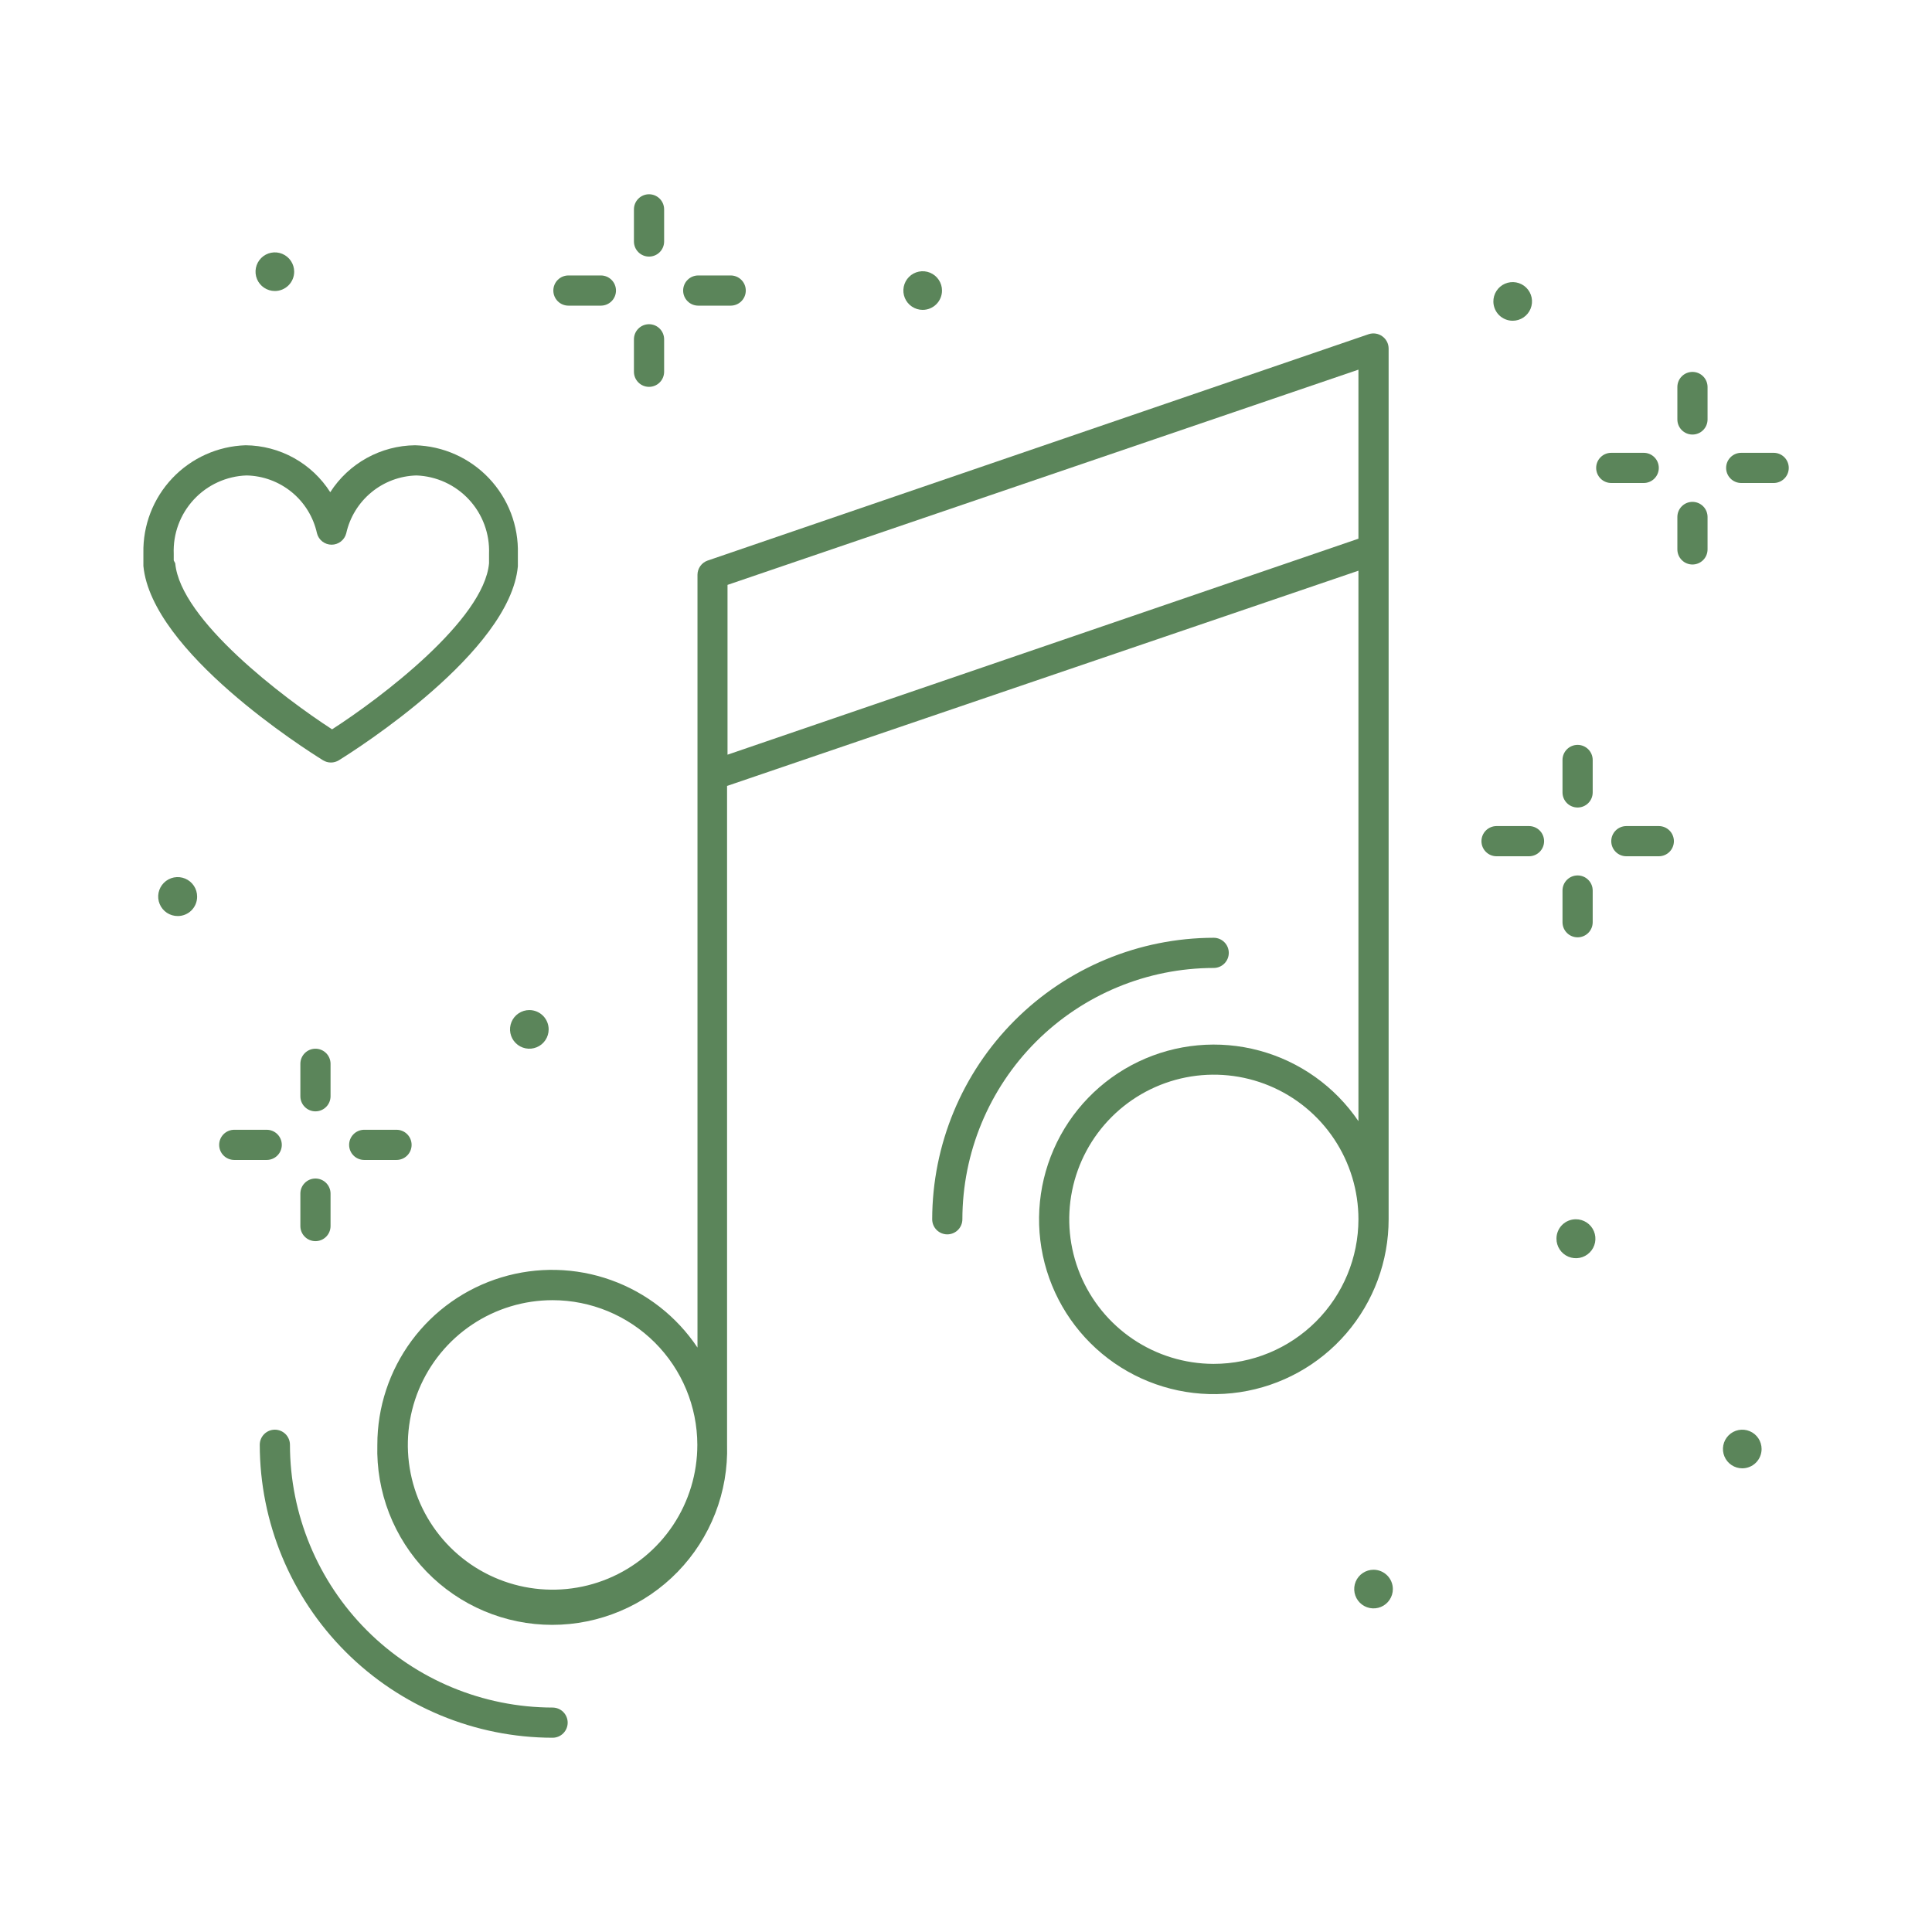
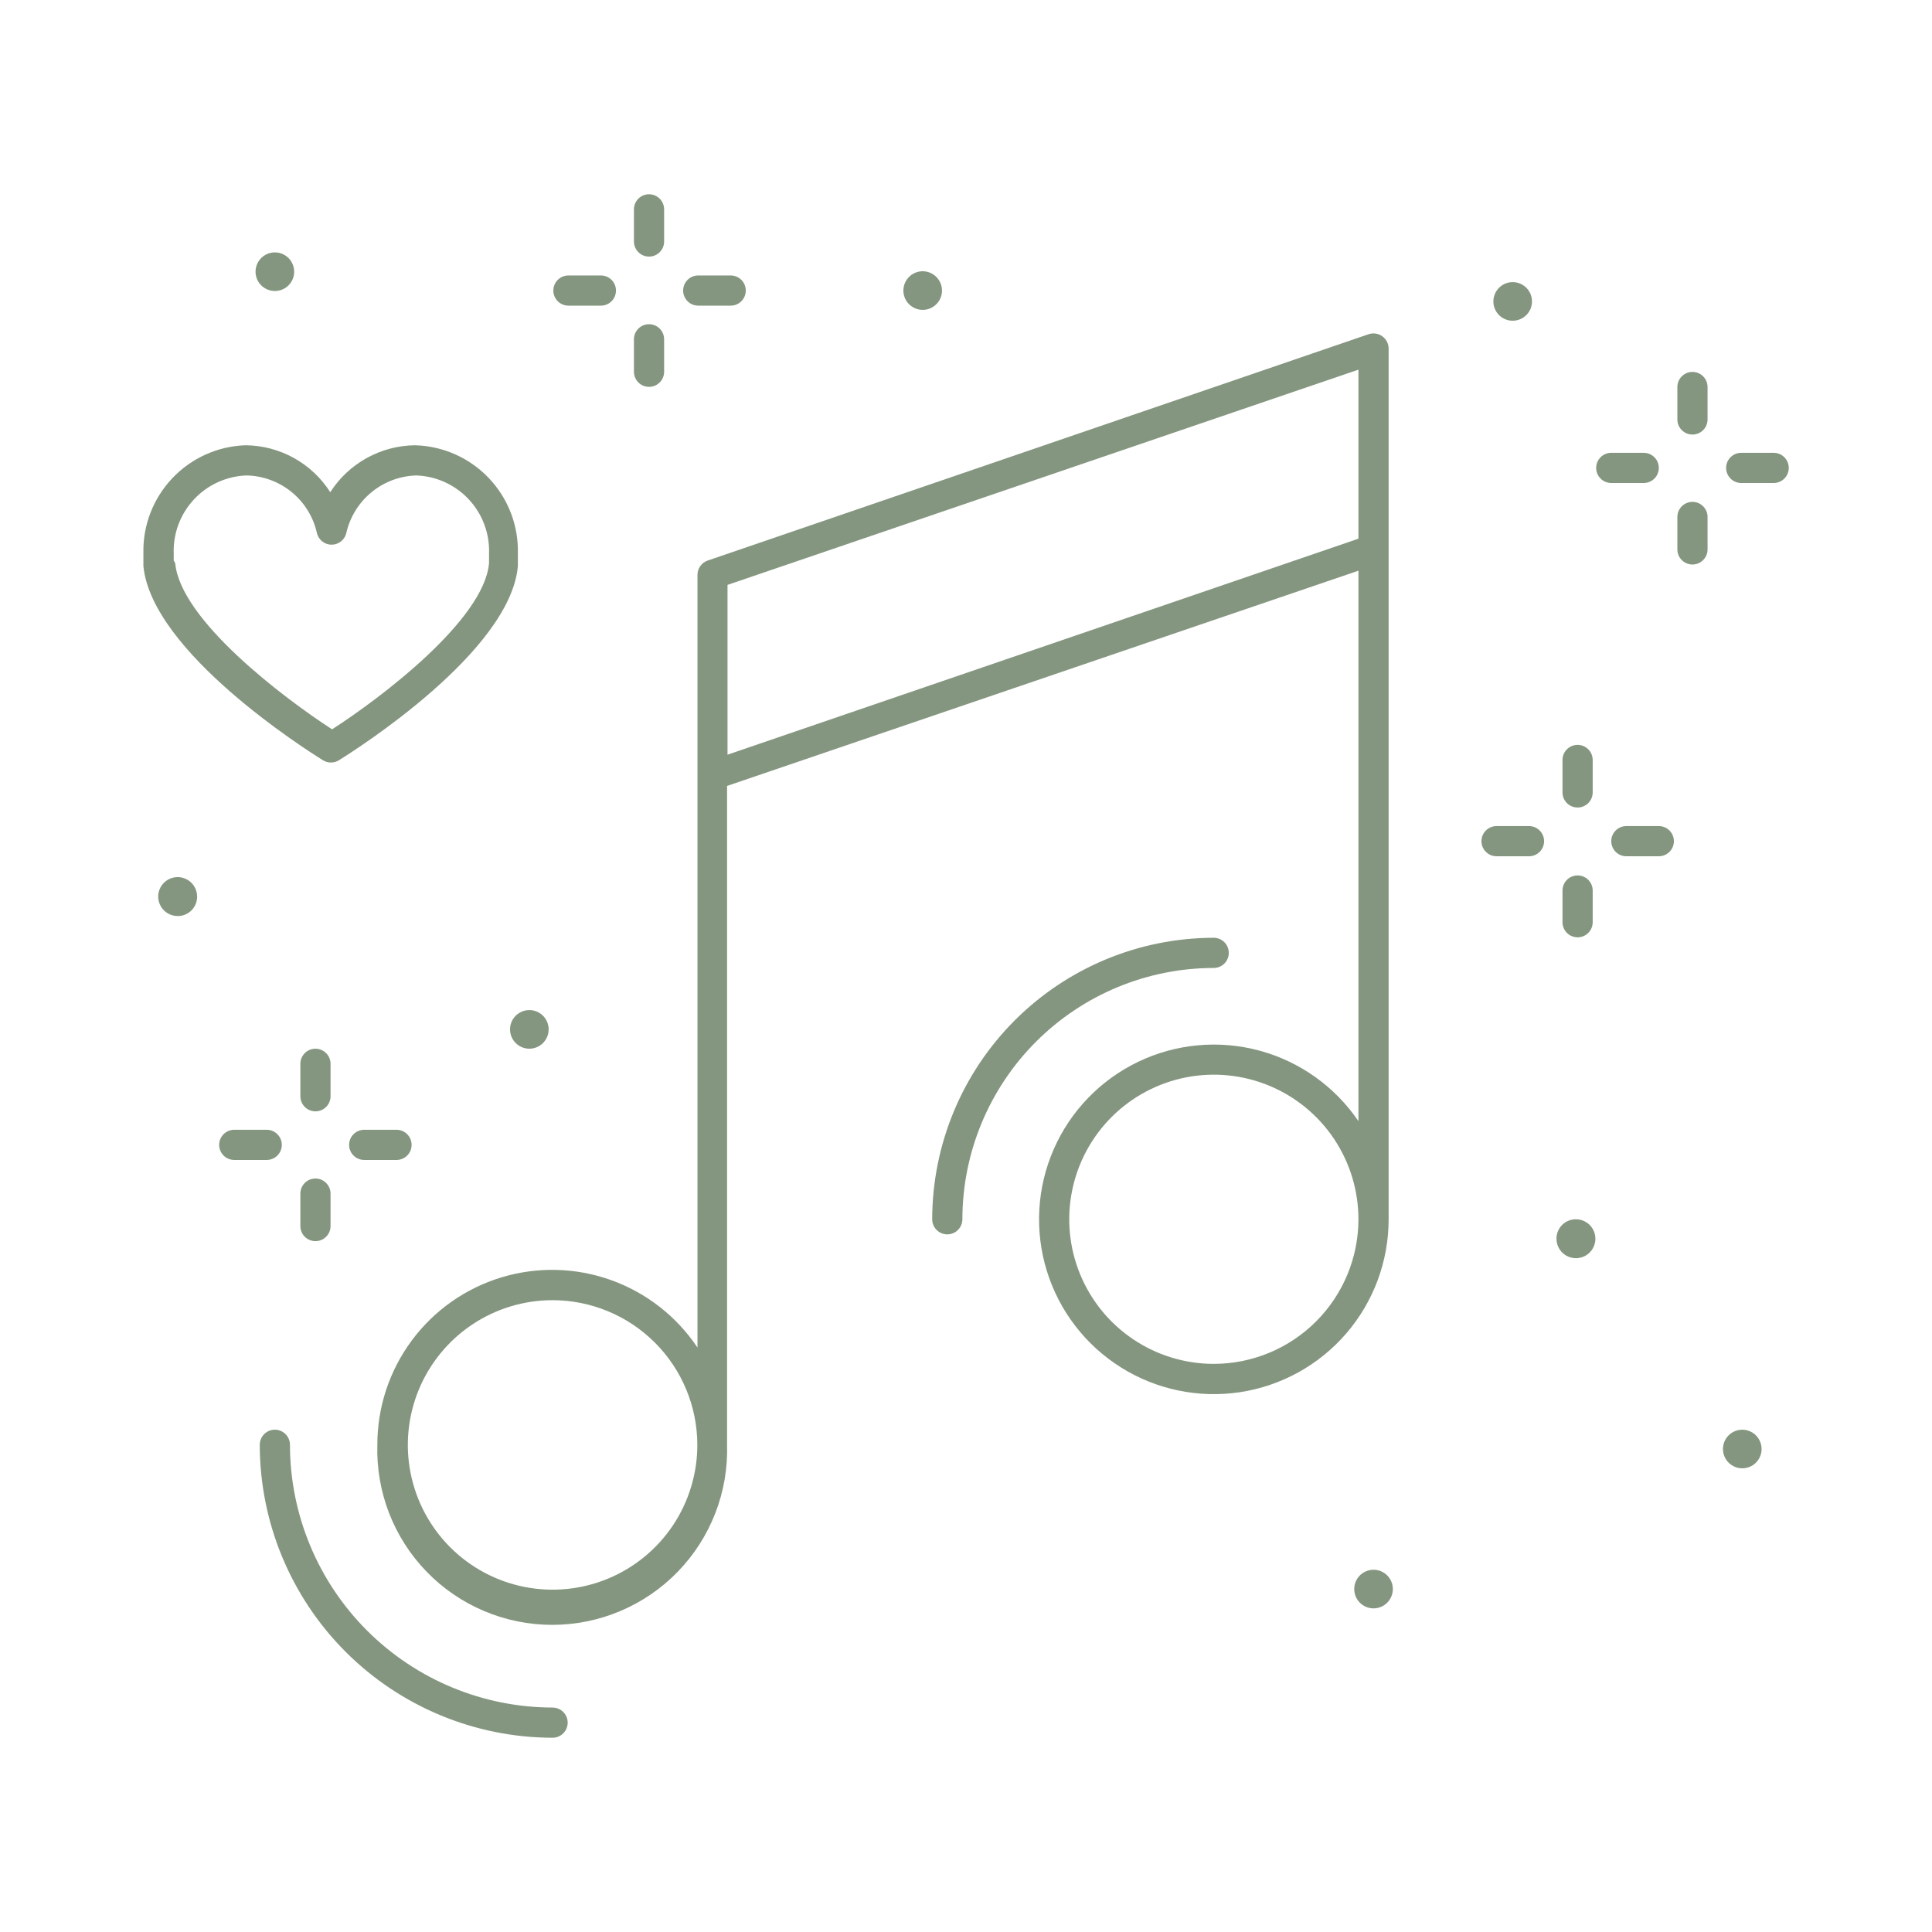
<svg xmlns="http://www.w3.org/2000/svg" width="128" height="128" viewBox="0 0 128 128" fill="none">
-   <path d="M18.21 94.72C17.945 94.72 17.69 94.826 17.503 95.013C17.315 95.201 17.21 95.455 17.21 95.72C17.215 100.865 19.261 105.797 22.897 109.436C26.534 113.074 31.465 115.122 36.61 115.13C36.875 115.13 37.13 115.025 37.317 114.837C37.505 114.65 37.61 114.395 37.61 114.13C37.61 113.865 37.505 113.611 37.317 113.423C37.13 113.236 36.875 113.13 36.61 113.13C31.996 113.122 27.573 111.285 24.311 108.022C21.05 104.758 19.215 100.334 19.21 95.72C19.21 95.455 19.105 95.201 18.917 95.013C18.73 94.826 18.475 94.72 18.21 94.72Z" fill="#5B855A" />
-   <path d="M25 95.72C24.955 97.27 25.221 98.814 25.782 100.259C26.344 101.704 27.19 103.022 28.27 104.135C29.351 105.247 30.643 106.132 32.071 106.735C33.499 107.339 35.034 107.651 36.585 107.651C38.136 107.651 39.671 107.339 41.099 106.735C42.527 106.132 43.82 105.247 44.9 104.135C45.98 103.022 46.826 101.704 47.388 100.259C47.95 98.814 48.216 97.27 48.17 95.72V52.07L90 37.81V74.28C88.442 71.986 86.112 70.327 83.435 69.605C80.757 68.883 77.909 69.146 75.409 70.346C72.909 71.546 70.922 73.603 69.811 76.144C68.699 78.685 68.537 81.54 69.352 84.191C70.168 86.842 71.908 89.112 74.255 90.588C76.603 92.064 79.402 92.649 82.145 92.236C84.887 91.823 87.39 90.44 89.199 88.338C91.007 86.235 92.001 83.553 92 80.78V23.09C91.999 22.931 91.961 22.775 91.888 22.634C91.815 22.494 91.709 22.372 91.58 22.28C91.452 22.187 91.303 22.126 91.147 22.102C90.99 22.077 90.831 22.091 90.68 22.14L46.88 37.14C46.685 37.208 46.516 37.335 46.396 37.504C46.276 37.672 46.211 37.873 46.21 38.08V89.28C44.83 87.213 42.821 85.645 40.481 84.808C38.141 83.971 35.594 83.909 33.216 84.631C30.838 85.353 28.755 86.821 27.275 88.818C25.796 90.815 24.998 93.235 25 95.72ZM80.38 90.36C78.487 90.352 76.639 89.784 75.069 88.726C73.499 87.669 72.277 86.17 71.558 84.419C70.839 82.667 70.655 80.743 71.029 78.887C71.403 77.031 72.319 75.328 73.66 73.992C75.001 72.656 76.709 71.748 78.566 71.381C80.423 71.015 82.347 71.207 84.095 71.933C85.844 72.659 87.337 73.887 88.388 75.462C89.439 77.037 90 78.887 90 80.78C89.998 83.322 88.986 85.758 87.188 87.555C85.39 89.351 82.952 90.36 80.41 90.36H80.38ZM90 24.49V35.69L48.2 50V38.75L90 24.49ZM46.2 95.72C46.202 97.617 45.641 99.472 44.589 101.051C43.536 102.629 42.039 103.86 40.287 104.587C38.535 105.315 36.606 105.506 34.745 105.137C32.884 104.768 31.175 103.856 29.832 102.515C28.49 101.174 27.576 99.465 27.205 97.605C26.834 95.744 27.024 93.815 27.749 92.062C28.475 90.31 29.704 88.811 31.281 87.757C32.858 86.703 34.713 86.14 36.61 86.14C39.151 86.143 41.587 87.153 43.385 88.948C45.182 90.744 46.195 93.179 46.2 95.72Z" fill="#5B855A" />
-   <path d="M63.76 80.78C63.765 76.366 65.521 72.134 68.642 69.012C71.764 65.891 75.996 64.135 80.41 64.13C80.675 64.13 80.93 64.025 81.117 63.837C81.305 63.65 81.41 63.395 81.41 63.13C81.41 62.865 81.305 62.61 81.117 62.423C80.93 62.235 80.675 62.13 80.41 62.13C75.466 62.138 70.727 64.105 67.231 67.601C63.735 71.097 61.768 75.836 61.76 80.78C61.76 81.045 61.865 81.299 62.053 81.487C62.24 81.674 62.495 81.78 62.76 81.78C63.025 81.78 63.28 81.674 63.467 81.487C63.655 81.299 63.76 81.045 63.76 80.78Z" fill="#5B855A" />
-   <path d="M21.4 50.37C21.558 50.467 21.74 50.519 21.925 50.519C22.11 50.519 22.292 50.467 22.45 50.37C23.61 49.65 33.79 43.19 34.31 37.52V37.28C34.31 37.15 34.31 36.92 34.31 36.78V36.69C34.335 35.771 34.179 34.855 33.851 33.996C33.522 33.137 33.027 32.352 32.395 31.684C31.762 31.016 31.005 30.48 30.165 30.105C29.325 29.73 28.419 29.525 27.5 29.5C26.379 29.512 25.278 29.802 24.297 30.345C23.316 30.888 22.485 31.666 21.88 32.61C21.278 31.665 20.45 30.886 19.47 30.342C18.49 29.799 17.39 29.51 16.27 29.5C14.429 29.56 12.686 30.343 11.419 31.68C10.152 33.016 9.462 34.799 9.5 36.64V36.74C9.5 36.92 9.5 37.1 9.5 37.35V37.5C10.05 43.19 20.24 49.65 21.4 50.37ZM11.51 37.13C11.51 37 11.51 36.86 11.51 36.69C11.485 36.032 11.589 35.376 11.818 34.759C12.047 34.142 12.395 33.577 12.843 33.094C13.29 32.612 13.829 32.223 14.427 31.95C15.026 31.676 15.672 31.523 16.33 31.5C17.425 31.521 18.482 31.911 19.329 32.606C20.176 33.3 20.765 34.26 21 35.33C21.054 35.546 21.179 35.738 21.355 35.875C21.531 36.012 21.747 36.087 21.97 36.087C22.193 36.087 22.409 36.012 22.585 35.875C22.761 35.738 22.886 35.546 22.94 35.33C23.178 34.265 23.765 33.31 24.607 32.616C25.449 31.922 26.499 31.529 27.59 31.5C28.247 31.524 28.892 31.678 29.49 31.952C30.087 32.227 30.624 32.616 31.071 33.098C31.518 33.58 31.865 34.145 32.093 34.762C32.321 35.378 32.425 36.033 32.4 36.69C32.4 36.69 32.4 37.01 32.4 37.12V37.32C32.06 41.08 25.22 46.25 22 48.32C18.79 46.24 11.95 41.07 11.61 37.32L11.51 37.13Z" fill="#5B855A" />
-   <path d="M103.12 82.06C103.118 82.316 103.192 82.567 103.333 82.78C103.474 82.994 103.675 83.161 103.912 83.26C104.148 83.359 104.408 83.385 104.659 83.335C104.91 83.286 105.141 83.163 105.322 82.982C105.503 82.801 105.626 82.57 105.676 82.319C105.725 82.068 105.699 81.808 105.6 81.572C105.501 81.335 105.334 81.134 105.12 80.993C104.907 80.852 104.656 80.778 104.4 80.78C104.06 80.78 103.735 80.915 103.495 81.155C103.255 81.395 103.12 81.72 103.12 82.06Z" fill="#5B855A" />
-   <path d="M116.71 96C116.71 95.747 116.635 95.5 116.494 95.289C116.354 95.079 116.154 94.915 115.92 94.818C115.686 94.721 115.428 94.695 115.18 94.745C114.932 94.794 114.704 94.916 114.525 95.095C114.346 95.274 114.224 95.502 114.174 95.751C114.125 95.999 114.15 96.256 114.247 96.49C114.344 96.724 114.508 96.924 114.719 97.064C114.929 97.205 115.177 97.28 115.43 97.28C115.769 97.28 116.095 97.145 116.335 96.905C116.575 96.665 116.71 96.34 116.71 96Z" fill="#5B855A" />
-   <path d="M91 104C90.747 104 90.499 104.075 90.289 104.216C90.078 104.356 89.914 104.556 89.817 104.79C89.721 105.024 89.695 105.281 89.745 105.53C89.794 105.778 89.916 106.006 90.095 106.185C90.274 106.364 90.502 106.486 90.75 106.535C90.999 106.585 91.256 106.559 91.49 106.463C91.724 106.366 91.924 106.202 92.064 105.991C92.205 105.781 92.28 105.533 92.28 105.28C92.28 104.941 92.145 104.615 91.905 104.375C91.665 104.135 91.339 104 91 104Z" fill="#5B855A" />
-   <path d="M19.49 18C19.49 17.747 19.415 17.5 19.274 17.289C19.134 17.079 18.934 16.915 18.7 16.818C18.466 16.721 18.209 16.695 17.96 16.745C17.712 16.794 17.484 16.916 17.305 17.095C17.126 17.274 17.004 17.502 16.954 17.75C16.905 17.999 16.93 18.256 17.027 18.49C17.124 18.724 17.288 18.924 17.499 19.064C17.709 19.205 17.957 19.28 18.21 19.28C18.549 19.28 18.875 19.145 19.115 18.905C19.355 18.665 19.49 18.34 19.49 18Z" fill="#5B855A" />
-   <path d="M100.22 21.25C100.474 21.25 100.723 21.174 100.934 21.032C101.145 20.89 101.309 20.688 101.405 20.453C101.501 20.217 101.525 19.958 101.473 19.709C101.421 19.46 101.296 19.232 101.114 19.054C100.932 18.876 100.701 18.757 100.451 18.711C100.201 18.665 99.942 18.695 99.709 18.796C99.476 18.898 99.278 19.066 99.141 19.281C99.004 19.495 98.934 19.746 98.94 20C98.948 20.334 99.086 20.652 99.325 20.886C99.565 21.119 99.886 21.25 100.22 21.25Z" fill="#5B855A" />
-   <path d="M13.06 59.41C13.062 59.154 12.988 58.903 12.847 58.689C12.706 58.476 12.504 58.309 12.268 58.21C12.032 58.111 11.772 58.085 11.521 58.134C11.27 58.184 11.039 58.307 10.858 58.488C10.677 58.669 10.554 58.9 10.504 59.151C10.455 59.402 10.481 59.662 10.58 59.898C10.679 60.134 10.846 60.336 11.059 60.477C11.273 60.618 11.524 60.692 11.78 60.69C12.119 60.69 12.445 60.555 12.685 60.315C12.925 60.075 13.06 59.749 13.06 59.41Z" fill="#5B855A" />
-   <path d="M35.07 66.92C34.817 66.92 34.569 66.995 34.359 67.136C34.148 67.276 33.984 67.476 33.888 67.71C33.791 67.944 33.765 68.201 33.815 68.45C33.864 68.698 33.986 68.926 34.165 69.105C34.344 69.284 34.572 69.406 34.82 69.455C35.069 69.505 35.326 69.479 35.56 69.382C35.794 69.286 35.994 69.122 36.134 68.911C36.275 68.701 36.35 68.453 36.35 68.2C36.35 67.86 36.215 67.535 35.975 67.295C35.735 67.055 35.41 66.92 35.07 66.92Z" fill="#5B855A" />
-   <path d="M62.41 19.25C62.41 18.997 62.335 18.75 62.194 18.539C62.054 18.329 61.854 18.165 61.62 18.068C61.386 17.971 61.129 17.945 60.88 17.995C60.632 18.044 60.404 18.166 60.225 18.345C60.046 18.524 59.924 18.752 59.875 19C59.825 19.249 59.851 19.506 59.947 19.74C60.044 19.974 60.209 20.174 60.419 20.314C60.63 20.455 60.877 20.53 61.13 20.53C61.47 20.53 61.795 20.395 62.035 20.155C62.275 19.915 62.41 19.59 62.41 19.25Z" fill="#5B855A" />
-   <path d="M104.52 53.5C104.785 53.5 105.04 53.395 105.227 53.207C105.415 53.02 105.52 52.765 105.52 52.5V50.35C105.52 50.085 105.415 49.831 105.227 49.643C105.04 49.456 104.785 49.35 104.52 49.35C104.255 49.35 104 49.456 103.813 49.643C103.625 49.831 103.52 50.085 103.52 50.35V52.5C103.52 52.765 103.625 53.02 103.813 53.207C104 53.395 104.255 53.5 104.52 53.5Z" fill="#5B855A" />
-   <path d="M103.52 61.1C103.52 61.365 103.625 61.62 103.813 61.807C104 61.995 104.255 62.1 104.52 62.1C104.785 62.1 105.04 61.995 105.227 61.807C105.415 61.62 105.52 61.365 105.52 61.1V59C105.52 58.735 105.415 58.48 105.227 58.293C105.04 58.105 104.785 58 104.52 58C104.255 58 104 58.105 103.813 58.293C103.625 58.48 103.52 58.735 103.52 59V61.1Z" fill="#5B855A" />
-   <path d="M106.75 55.73C106.75 55.995 106.855 56.25 107.043 56.437C107.23 56.625 107.485 56.73 107.75 56.73H109.9C110.165 56.73 110.42 56.625 110.607 56.437C110.795 56.25 110.9 55.995 110.9 55.73C110.9 55.465 110.795 55.21 110.607 55.023C110.42 54.835 110.165 54.73 109.9 54.73H107.75C107.485 54.73 107.23 54.835 107.043 55.023C106.855 55.21 106.75 55.465 106.75 55.73Z" fill="#5B855A" />
-   <path d="M98.15 55.73C98.15 55.995 98.255 56.25 98.443 56.437C98.63 56.625 98.885 56.73 99.15 56.73H101.3C101.565 56.73 101.819 56.625 102.007 56.437C102.195 56.25 102.3 55.995 102.3 55.73C102.3 55.465 102.195 55.21 102.007 55.023C101.819 54.835 101.565 54.73 101.3 54.73H99.15C98.885 54.73 98.63 54.835 98.443 55.023C98.255 55.21 98.15 55.465 98.15 55.73Z" fill="#5B855A" />
-   <path d="M112.13 28.79C112.395 28.79 112.649 28.685 112.837 28.497C113.025 28.31 113.13 28.055 113.13 27.79V25.64C113.13 25.375 113.025 25.121 112.837 24.933C112.649 24.745 112.395 24.64 112.13 24.64C111.865 24.64 111.61 24.745 111.423 24.933C111.235 25.121 111.13 25.375 111.13 25.64V27.79C111.13 28.055 111.235 28.31 111.423 28.497C111.61 28.685 111.865 28.79 112.13 28.79Z" fill="#5B855A" />
-   <path d="M111.13 36.4C111.13 36.665 111.235 36.92 111.423 37.107C111.61 37.295 111.865 37.4 112.13 37.4C112.395 37.4 112.649 37.295 112.837 37.107C113.025 36.92 113.13 36.665 113.13 36.4V34.25C113.13 33.985 113.025 33.73 112.837 33.543C112.649 33.355 112.395 33.25 112.13 33.25C111.865 33.25 111.61 33.355 111.423 33.543C111.235 33.73 111.13 33.985 111.13 34.25V36.4Z" fill="#5B855A" />
-   <path d="M117.51 30H115.36C115.095 30 114.841 30.105 114.653 30.293C114.465 30.48 114.36 30.735 114.36 31C114.36 31.265 114.465 31.52 114.653 31.707C114.841 31.895 115.095 32 115.36 32H117.51C117.775 32 118.03 31.895 118.217 31.707C118.405 31.52 118.51 31.265 118.51 31C118.51 30.735 118.405 30.48 118.217 30.293C118.03 30.105 117.775 30 117.51 30Z" fill="#5B855A" />
-   <path d="M108.9 30H106.75C106.485 30 106.23 30.105 106.043 30.293C105.855 30.48 105.75 30.735 105.75 31C105.75 31.265 105.855 31.52 106.043 31.707C106.23 31.895 106.485 32 106.75 32H108.9C109.165 32 109.42 31.895 109.607 31.707C109.795 31.52 109.9 31.265 109.9 31C109.9 30.735 109.795 30.48 109.607 30.293C109.42 30.105 109.165 30 108.9 30Z" fill="#5B855A" />
-   <path d="M43 17C43.265 17 43.52 16.895 43.707 16.707C43.895 16.52 44 16.265 44 16V13.87C44 13.605 43.895 13.351 43.707 13.163C43.52 12.976 43.265 12.87 43 12.87C42.735 12.87 42.48 12.976 42.293 13.163C42.105 13.351 42 13.605 42 13.87V16C42 16.265 42.105 16.52 42.293 16.707C42.48 16.895 42.735 17 43 17Z" fill="#5B855A" />
-   <path d="M42 24.63C42 24.895 42.105 25.15 42.293 25.337C42.48 25.525 42.735 25.63 43 25.63C43.265 25.63 43.52 25.525 43.707 25.337C43.895 25.15 44 24.895 44 24.63V22.48C44 22.215 43.895 21.96 43.707 21.773C43.52 21.585 43.265 21.48 43 21.48C42.735 21.48 42.48 21.585 42.293 21.773C42.105 21.96 42 22.215 42 22.48V24.63Z" fill="#5B855A" />
-   <path d="M48.41 20.25C48.675 20.25 48.93 20.145 49.117 19.957C49.305 19.77 49.41 19.515 49.41 19.25C49.41 18.985 49.305 18.73 49.117 18.543C48.93 18.355 48.675 18.25 48.41 18.25H46.26C45.995 18.25 45.74 18.355 45.553 18.543C45.365 18.73 45.26 18.985 45.26 19.25C45.26 19.515 45.365 19.77 45.553 19.957C45.74 20.145 45.995 20.25 46.26 20.25H48.41Z" fill="#5B855A" />
-   <path d="M39.81 20.25C40.075 20.25 40.33 20.145 40.517 19.957C40.705 19.77 40.81 19.515 40.81 19.25C40.81 18.985 40.705 18.73 40.517 18.543C40.33 18.355 40.075 18.25 39.81 18.25H37.66C37.395 18.25 37.14 18.355 36.953 18.543C36.765 18.73 36.66 18.985 36.66 19.25C36.66 19.515 36.765 19.77 36.953 19.957C37.14 20.145 37.395 20.25 37.66 20.25H39.81Z" fill="#5B855A" />
-   <path d="M20.9 73.63C21.165 73.63 21.419 73.525 21.607 73.337C21.794 73.15 21.9 72.895 21.9 72.63V70.48C21.9 70.215 21.794 69.96 21.607 69.773C21.419 69.585 21.165 69.48 20.9 69.48C20.635 69.48 20.38 69.585 20.193 69.773C20.005 69.96 19.9 70.215 19.9 70.48V72.63C19.9 72.895 20.005 73.15 20.193 73.337C20.38 73.525 20.635 73.63 20.9 73.63Z" fill="#5B855A" />
-   <path d="M19.9 81.23C19.9 81.495 20.005 81.75 20.193 81.937C20.38 82.125 20.635 82.23 20.9 82.23C21.165 82.23 21.419 82.125 21.607 81.937C21.794 81.75 21.9 81.495 21.9 81.23V79.08C21.9 78.815 21.794 78.561 21.607 78.373C21.419 78.185 21.165 78.08 20.9 78.08C20.635 78.08 20.38 78.185 20.193 78.373C20.005 78.561 19.9 78.815 19.9 79.08V81.23Z" fill="#5B855A" />
-   <path d="M26.27 76.85C26.535 76.85 26.79 76.745 26.977 76.557C27.165 76.37 27.27 76.115 27.27 75.85C27.27 75.585 27.165 75.331 26.977 75.143C26.79 74.956 26.535 74.85 26.27 74.85H24.13C23.865 74.85 23.61 74.956 23.423 75.143C23.235 75.331 23.13 75.585 23.13 75.85C23.13 76.115 23.235 76.37 23.423 76.557C23.61 76.745 23.865 76.85 24.13 76.85H26.27Z" fill="#5B855A" />
-   <path d="M17.67 74.85H15.52C15.255 74.85 15 74.956 14.813 75.143C14.625 75.331 14.52 75.585 14.52 75.85C14.52 76.115 14.625 76.37 14.813 76.557C15 76.745 15.255 76.85 15.52 76.85H17.67C17.935 76.85 18.19 76.745 18.377 76.557C18.565 76.37 18.67 76.115 18.67 75.85C18.67 75.585 18.565 75.331 18.377 75.143C18.19 74.956 17.935 74.85 17.67 74.85Z" fill="#5B855A" />
+   <path d="M18.21 94.72C17.945 94.72 17.69 94.826 17.503 95.013C17.315 95.201 17.21 95.455 17.21 95.72C17.215 100.865 19.261 105.797 22.897 109.436C26.534 113.074 31.465 115.122 36.61 115.13C36.875 115.13 37.13 115.025 37.317 114.837C37.505 114.65 37.61 114.395 37.61 114.13C37.61 113.865 37.505 113.611 37.317 113.423C37.13 113.236 36.875 113.13 36.61 113.13C31.996 113.122 27.573 111.285 24.311 108.022C21.05 104.758 19.215 100.334 19.21 95.72C19.21 95.455 19.105 95.201 18.917 95.013C18.73 94.826 18.475 94.72 18.21 94.72Z" fill="#84967F" />
+   <path d="M25 95.72C24.955 97.27 25.221 98.814 25.782 100.259C26.344 101.704 27.19 103.022 28.27 104.135C29.351 105.247 30.643 106.132 32.071 106.735C33.499 107.339 35.034 107.651 36.585 107.651C38.136 107.651 39.671 107.339 41.099 106.735C42.527 106.132 43.82 105.247 44.9 104.135C45.98 103.022 46.826 101.704 47.388 100.259C47.95 98.814 48.216 97.27 48.17 95.72V52.07L90 37.81V74.28C88.442 71.986 86.112 70.327 83.435 69.605C80.757 68.883 77.909 69.146 75.409 70.346C72.909 71.546 70.922 73.603 69.811 76.144C68.699 78.685 68.537 81.54 69.352 84.191C70.168 86.842 71.908 89.112 74.255 90.588C76.603 92.064 79.402 92.649 82.145 92.236C84.887 91.823 87.39 90.44 89.199 88.338C91.007 86.235 92.001 83.553 92 80.78V23.09C91.999 22.931 91.961 22.775 91.888 22.634C91.815 22.494 91.709 22.372 91.58 22.28C91.452 22.187 91.303 22.126 91.147 22.102C90.99 22.077 90.831 22.091 90.68 22.14L46.88 37.14C46.685 37.208 46.516 37.335 46.396 37.504C46.276 37.672 46.211 37.873 46.21 38.08V89.28C44.83 87.213 42.821 85.645 40.481 84.808C38.141 83.971 35.594 83.909 33.216 84.631C30.838 85.353 28.755 86.821 27.275 88.818C25.796 90.815 24.998 93.235 25 95.72ZM80.38 90.36C78.487 90.352 76.639 89.784 75.069 88.726C73.499 87.669 72.277 86.17 71.558 84.419C70.839 82.667 70.655 80.743 71.029 78.887C71.403 77.031 72.319 75.328 73.66 73.992C75.001 72.656 76.709 71.748 78.566 71.381C80.423 71.015 82.347 71.207 84.095 71.933C85.844 72.659 87.337 73.887 88.388 75.462C89.439 77.037 90 78.887 90 80.78C89.998 83.322 88.986 85.758 87.188 87.555C85.39 89.351 82.952 90.36 80.41 90.36H80.38ZM90 24.49V35.69L48.2 50V38.75L90 24.49ZM46.2 95.72C46.202 97.617 45.641 99.472 44.589 101.051C43.536 102.629 42.039 103.86 40.287 104.587C38.535 105.315 36.606 105.506 34.745 105.137C32.884 104.768 31.175 103.856 29.832 102.515C28.49 101.174 27.576 99.465 27.205 97.605C26.834 95.744 27.024 93.816 27.749 92.062C28.475 90.31 29.704 88.811 31.281 87.757C32.858 86.703 34.713 86.14 36.61 86.14C39.151 86.143 41.587 87.153 43.385 88.948C45.182 90.744 46.195 93.179 46.2 95.72Z" fill="#84967F" />
+   <path d="M63.76 80.78C63.765 76.366 65.521 72.134 68.642 69.012C71.764 65.891 75.996 64.135 80.41 64.13C80.675 64.13 80.93 64.025 81.117 63.837C81.305 63.65 81.41 63.395 81.41 63.13C81.41 62.865 81.305 62.61 81.117 62.423C80.93 62.235 80.675 62.13 80.41 62.13C75.466 62.138 70.727 64.105 67.231 67.601C63.735 71.097 61.768 75.836 61.76 80.78C61.76 81.045 61.865 81.299 62.053 81.487C62.24 81.674 62.495 81.78 62.76 81.78C63.025 81.78 63.28 81.674 63.467 81.487C63.655 81.299 63.76 81.045 63.76 80.78Z" fill="#84967F" />
+   <path d="M21.4 50.37C21.558 50.467 21.74 50.519 21.925 50.519C22.11 50.519 22.292 50.467 22.45 50.37C23.61 49.65 33.79 43.19 34.31 37.52V37.28C34.31 37.15 34.31 36.92 34.31 36.78V36.69C34.335 35.771 34.179 34.855 33.851 33.996C33.522 33.137 33.027 32.352 32.395 31.684C31.762 31.016 31.005 30.48 30.165 30.105C29.325 29.73 28.419 29.525 27.5 29.5C26.379 29.512 25.278 29.802 24.297 30.345C23.316 30.888 22.485 31.666 21.88 32.61C21.278 31.665 20.45 30.886 19.47 30.342C18.49 29.799 17.39 29.51 16.27 29.5C14.429 29.56 12.686 30.343 11.419 31.68C10.152 33.016 9.462 34.799 9.5 36.64V36.74C9.5 36.92 9.5 37.1 9.5 37.35V37.5C10.05 43.19 20.24 49.65 21.4 50.37ZM11.51 37.13C11.51 37 11.51 36.86 11.51 36.69C11.485 36.032 11.589 35.376 11.818 34.759C12.047 34.142 12.395 33.577 12.843 33.094C13.29 32.612 13.829 32.223 14.427 31.95C15.026 31.676 15.672 31.523 16.33 31.5C17.425 31.521 18.482 31.911 19.329 32.606C20.176 33.3 20.765 34.26 21 35.33C21.054 35.546 21.179 35.738 21.355 35.875C21.531 36.012 21.747 36.087 21.97 36.087C22.193 36.087 22.409 36.012 22.585 35.875C22.761 35.738 22.886 35.546 22.94 35.33C23.178 34.265 23.765 33.31 24.607 32.616C25.449 31.922 26.499 31.529 27.59 31.5C28.247 31.524 28.892 31.678 29.49 31.952C30.087 32.227 30.624 32.616 31.071 33.098C31.518 33.58 31.865 34.145 32.093 34.762C32.321 35.378 32.425 36.033 32.4 36.69C32.4 36.69 32.4 37.01 32.4 37.12V37.32C32.06 41.08 25.22 46.25 22 48.32C18.79 46.24 11.95 41.07 11.61 37.32L11.51 37.13Z" fill="#84967F" />
+   <path d="M103.12 82.06C103.118 82.316 103.192 82.567 103.333 82.78C103.474 82.994 103.675 83.161 103.912 83.26C104.148 83.359 104.408 83.385 104.659 83.335C104.91 83.286 105.141 83.163 105.322 82.982C105.503 82.801 105.626 82.57 105.676 82.319C105.725 82.068 105.699 81.808 105.6 81.572C105.501 81.335 105.334 81.134 105.12 80.993C104.907 80.852 104.656 80.778 104.4 80.78C104.06 80.78 103.735 80.915 103.495 81.155C103.255 81.395 103.12 81.72 103.12 82.06Z" fill="#84967F" />
+   <path d="M116.71 96C116.71 95.747 116.635 95.5 116.494 95.289C116.354 95.079 116.154 94.915 115.92 94.818C115.686 94.721 115.428 94.695 115.18 94.745C114.932 94.794 114.704 94.916 114.525 95.095C114.346 95.274 114.224 95.502 114.174 95.751C114.125 95.999 114.15 96.256 114.247 96.49C114.344 96.724 114.508 96.924 114.719 97.064C114.929 97.205 115.177 97.28 115.43 97.28C115.769 97.28 116.095 97.145 116.335 96.905C116.575 96.665 116.71 96.34 116.71 96Z" fill="#84967F" />
+   <path d="M91 104C90.747 104 90.499 104.075 90.289 104.216C90.078 104.356 89.914 104.556 89.817 104.79C89.721 105.024 89.695 105.281 89.745 105.53C89.794 105.778 89.916 106.006 90.095 106.185C90.274 106.364 90.502 106.486 90.75 106.535C90.999 106.585 91.256 106.559 91.49 106.463C91.724 106.366 91.924 106.202 92.064 105.991C92.205 105.781 92.28 105.533 92.28 105.28C92.28 104.941 92.145 104.615 91.905 104.375C91.665 104.135 91.339 104 91 104Z" fill="#84967F" />
+   <path d="M19.49 18C19.49 17.747 19.415 17.5 19.274 17.289C19.134 17.079 18.934 16.915 18.7 16.818C18.466 16.721 18.209 16.695 17.96 16.745C17.712 16.794 17.484 16.916 17.305 17.095C17.126 17.274 17.004 17.502 16.954 17.75C16.905 17.999 16.93 18.256 17.027 18.49C17.124 18.724 17.288 18.924 17.499 19.064C17.709 19.205 17.957 19.28 18.21 19.28C18.549 19.28 18.875 19.145 19.115 18.905C19.355 18.665 19.49 18.34 19.49 18Z" fill="#84967F" />
+   <path d="M100.22 21.25C100.474 21.25 100.723 21.174 100.934 21.032C101.145 20.89 101.309 20.688 101.405 20.453C101.501 20.217 101.525 19.958 101.473 19.709C101.421 19.46 101.296 19.232 101.114 19.054C100.932 18.876 100.701 18.757 100.451 18.711C100.201 18.665 99.942 18.695 99.709 18.796C99.476 18.898 99.278 19.066 99.141 19.281C99.004 19.495 98.934 19.746 98.94 20C98.948 20.334 99.086 20.652 99.325 20.886C99.565 21.119 99.886 21.25 100.22 21.25Z" fill="#84967F" />
+   <path d="M13.06 59.41C13.062 59.154 12.988 58.903 12.847 58.689C12.706 58.476 12.504 58.309 12.268 58.21C12.032 58.111 11.772 58.085 11.521 58.134C11.27 58.184 11.039 58.307 10.858 58.488C10.677 58.669 10.554 58.9 10.504 59.151C10.455 59.402 10.481 59.662 10.58 59.898C10.679 60.134 10.846 60.336 11.059 60.477C11.273 60.618 11.524 60.692 11.78 60.69C12.119 60.69 12.445 60.555 12.685 60.315C12.925 60.075 13.06 59.749 13.06 59.41Z" fill="#84967F" />
+   <path d="M35.07 66.92C34.817 66.92 34.569 66.995 34.359 67.136C34.148 67.276 33.984 67.476 33.888 67.71C33.791 67.944 33.765 68.201 33.815 68.45C33.864 68.698 33.986 68.926 34.165 69.105C34.344 69.284 34.572 69.406 34.82 69.455C35.069 69.505 35.326 69.479 35.56 69.382C35.794 69.286 35.994 69.122 36.134 68.911C36.275 68.701 36.35 68.453 36.35 68.2C36.35 67.86 36.215 67.535 35.975 67.295C35.735 67.055 35.41 66.92 35.07 66.92Z" fill="#84967F" />
+   <path d="M62.41 19.25C62.41 18.997 62.335 18.75 62.194 18.539C62.054 18.329 61.854 18.165 61.62 18.068C61.386 17.971 61.129 17.945 60.88 17.995C60.632 18.044 60.404 18.166 60.225 18.345C60.046 18.524 59.924 18.752 59.875 19C59.825 19.249 59.851 19.506 59.947 19.74C60.044 19.974 60.209 20.174 60.419 20.314C60.63 20.455 60.877 20.53 61.13 20.53C61.47 20.53 61.795 20.395 62.035 20.155C62.275 19.915 62.41 19.59 62.41 19.25Z" fill="#84967F" />
+   <path d="M104.52 53.5C104.785 53.5 105.04 53.395 105.227 53.207C105.415 53.02 105.52 52.765 105.52 52.5V50.35C105.52 50.085 105.415 49.831 105.227 49.643C105.04 49.456 104.785 49.35 104.52 49.35C104.255 49.35 104 49.456 103.813 49.643C103.625 49.831 103.52 50.085 103.52 50.35V52.5C103.52 52.765 103.625 53.02 103.813 53.207C104 53.395 104.255 53.5 104.52 53.5Z" fill="#84967F" />
+   <path d="M103.52 61.1C103.52 61.365 103.625 61.62 103.813 61.807C104 61.995 104.255 62.1 104.52 62.1C104.785 62.1 105.04 61.995 105.227 61.807C105.415 61.62 105.52 61.365 105.52 61.1V59C105.52 58.735 105.415 58.48 105.227 58.293C105.04 58.105 104.785 58 104.52 58C104.255 58 104 58.105 103.813 58.293C103.625 58.48 103.52 58.735 103.52 59V61.1Z" fill="#84967F" />
+   <path d="M106.75 55.73C106.75 55.995 106.855 56.25 107.043 56.437C107.23 56.625 107.485 56.73 107.75 56.73H109.9C110.165 56.73 110.42 56.625 110.607 56.437C110.795 56.25 110.9 55.995 110.9 55.73C110.9 55.465 110.795 55.21 110.607 55.023C110.42 54.835 110.165 54.73 109.9 54.73H107.75C107.485 54.73 107.23 54.835 107.043 55.023C106.855 55.21 106.75 55.465 106.75 55.73Z" fill="#84967F" />
+   <path d="M98.15 55.73C98.15 55.995 98.255 56.25 98.443 56.437C98.63 56.625 98.885 56.73 99.15 56.73H101.3C101.565 56.73 101.819 56.625 102.007 56.437C102.195 56.25 102.3 55.995 102.3 55.73C102.3 55.465 102.195 55.21 102.007 55.023C101.819 54.835 101.565 54.73 101.3 54.73H99.15C98.885 54.73 98.63 54.835 98.443 55.023C98.255 55.21 98.15 55.465 98.15 55.73Z" fill="#84967F" />
+   <path d="M112.13 28.79C112.395 28.79 112.649 28.685 112.837 28.497C113.025 28.31 113.13 28.055 113.13 27.79V25.64C113.13 25.375 113.025 25.121 112.837 24.933C112.649 24.745 112.395 24.64 112.13 24.64C111.865 24.64 111.61 24.745 111.423 24.933C111.235 25.121 111.13 25.375 111.13 25.64V27.79C111.13 28.055 111.235 28.31 111.423 28.497C111.61 28.685 111.865 28.79 112.13 28.79Z" fill="#84967F" />
+   <path d="M111.13 36.4C111.13 36.665 111.235 36.92 111.423 37.107C111.61 37.295 111.865 37.4 112.13 37.4C112.395 37.4 112.649 37.295 112.837 37.107C113.025 36.92 113.13 36.665 113.13 36.4V34.25C113.13 33.985 113.025 33.73 112.837 33.543C112.649 33.355 112.395 33.25 112.13 33.25C111.865 33.25 111.61 33.355 111.423 33.543C111.235 33.73 111.13 33.985 111.13 34.25V36.4Z" fill="#84967F" />
+   <path d="M117.51 30H115.36C115.095 30 114.841 30.105 114.653 30.293C114.465 30.48 114.36 30.735 114.36 31C114.36 31.265 114.465 31.52 114.653 31.707C114.841 31.895 115.095 32 115.36 32H117.51C117.775 32 118.03 31.895 118.217 31.707C118.405 31.52 118.51 31.265 118.51 31C118.51 30.735 118.405 30.48 118.217 30.293C118.03 30.105 117.775 30 117.51 30Z" fill="#84967F" />
+   <path d="M108.9 30H106.75C106.485 30 106.23 30.105 106.043 30.293C105.855 30.48 105.75 30.735 105.75 31C105.75 31.265 105.855 31.52 106.043 31.707C106.23 31.895 106.485 32 106.75 32H108.9C109.165 32 109.42 31.895 109.607 31.707C109.795 31.52 109.9 31.265 109.9 31C109.9 30.735 109.795 30.48 109.607 30.293C109.42 30.105 109.165 30 108.9 30Z" fill="#84967F" />
+   <path d="M43 17C43.265 17 43.52 16.895 43.707 16.707C43.895 16.52 44 16.265 44 16V13.87C44 13.605 43.895 13.351 43.707 13.163C43.52 12.976 43.265 12.87 43 12.87C42.735 12.87 42.48 12.976 42.293 13.163C42.105 13.351 42 13.605 42 13.87V16C42 16.265 42.105 16.52 42.293 16.707C42.48 16.895 42.735 17 43 17Z" fill="#84967F" />
+   <path d="M42 24.63C42 24.895 42.105 25.15 42.293 25.337C42.48 25.525 42.735 25.63 43 25.63C43.265 25.63 43.52 25.525 43.707 25.337C43.895 25.15 44 24.895 44 24.63V22.48C44 22.215 43.895 21.96 43.707 21.773C43.52 21.585 43.265 21.48 43 21.48C42.735 21.48 42.48 21.585 42.293 21.773C42.105 21.96 42 22.215 42 22.48V24.63Z" fill="#84967F" />
+   <path d="M48.41 20.25C48.675 20.25 48.93 20.145 49.117 19.957C49.305 19.77 49.41 19.515 49.41 19.25C49.41 18.985 49.305 18.73 49.117 18.543C48.93 18.355 48.675 18.25 48.41 18.25H46.26C45.995 18.25 45.74 18.355 45.553 18.543C45.365 18.73 45.26 18.985 45.26 19.25C45.26 19.515 45.365 19.77 45.553 19.957C45.74 20.145 45.995 20.25 46.26 20.25H48.41Z" fill="#84967F" />
+   <path d="M39.81 20.25C40.075 20.25 40.33 20.145 40.517 19.957C40.705 19.77 40.81 19.515 40.81 19.25C40.81 18.985 40.705 18.73 40.517 18.543C40.33 18.355 40.075 18.25 39.81 18.25H37.66C37.395 18.25 37.14 18.355 36.953 18.543C36.765 18.73 36.66 18.985 36.66 19.25C36.66 19.515 36.765 19.77 36.953 19.957C37.14 20.145 37.395 20.25 37.66 20.25H39.81Z" fill="#84967F" />
+   <path d="M20.9 73.63C21.165 73.63 21.419 73.525 21.607 73.337C21.794 73.15 21.9 72.895 21.9 72.63V70.48C21.9 70.215 21.794 69.96 21.607 69.773C21.419 69.585 21.165 69.48 20.9 69.48C20.635 69.48 20.38 69.585 20.193 69.773C20.005 69.96 19.9 70.215 19.9 70.48V72.63C19.9 72.895 20.005 73.15 20.193 73.337C20.38 73.525 20.635 73.63 20.9 73.63Z" fill="#84967F" />
+   <path d="M19.9 81.23C19.9 81.495 20.005 81.75 20.193 81.937C20.38 82.125 20.635 82.23 20.9 82.23C21.165 82.23 21.419 82.125 21.607 81.937C21.794 81.75 21.9 81.495 21.9 81.23V79.08C21.9 78.815 21.794 78.561 21.607 78.373C21.419 78.185 21.165 78.08 20.9 78.08C20.635 78.08 20.38 78.185 20.193 78.373C20.005 78.561 19.9 78.815 19.9 79.08V81.23Z" fill="#84967F" />
+   <path d="M26.27 76.85C26.535 76.85 26.79 76.745 26.977 76.557C27.165 76.37 27.27 76.115 27.27 75.85C27.27 75.585 27.165 75.331 26.977 75.143C26.79 74.956 26.535 74.85 26.27 74.85H24.13C23.865 74.85 23.61 74.956 23.423 75.143C23.235 75.331 23.13 75.585 23.13 75.85C23.13 76.115 23.235 76.37 23.423 76.557C23.61 76.745 23.865 76.85 24.13 76.85H26.27Z" fill="#84967F" />
+   <path d="M17.67 74.85H15.52C15.255 74.85 15 74.956 14.813 75.143C14.625 75.331 14.52 75.585 14.52 75.85C14.52 76.115 14.625 76.37 14.813 76.557C15 76.745 15.255 76.85 15.52 76.85H17.67C17.935 76.85 18.19 76.745 18.377 76.557C18.565 76.37 18.67 76.115 18.67 75.85C18.67 75.585 18.565 75.331 18.377 75.143C18.19 74.956 17.935 74.85 17.67 74.85Z" fill="#84967F" />
</svg>
